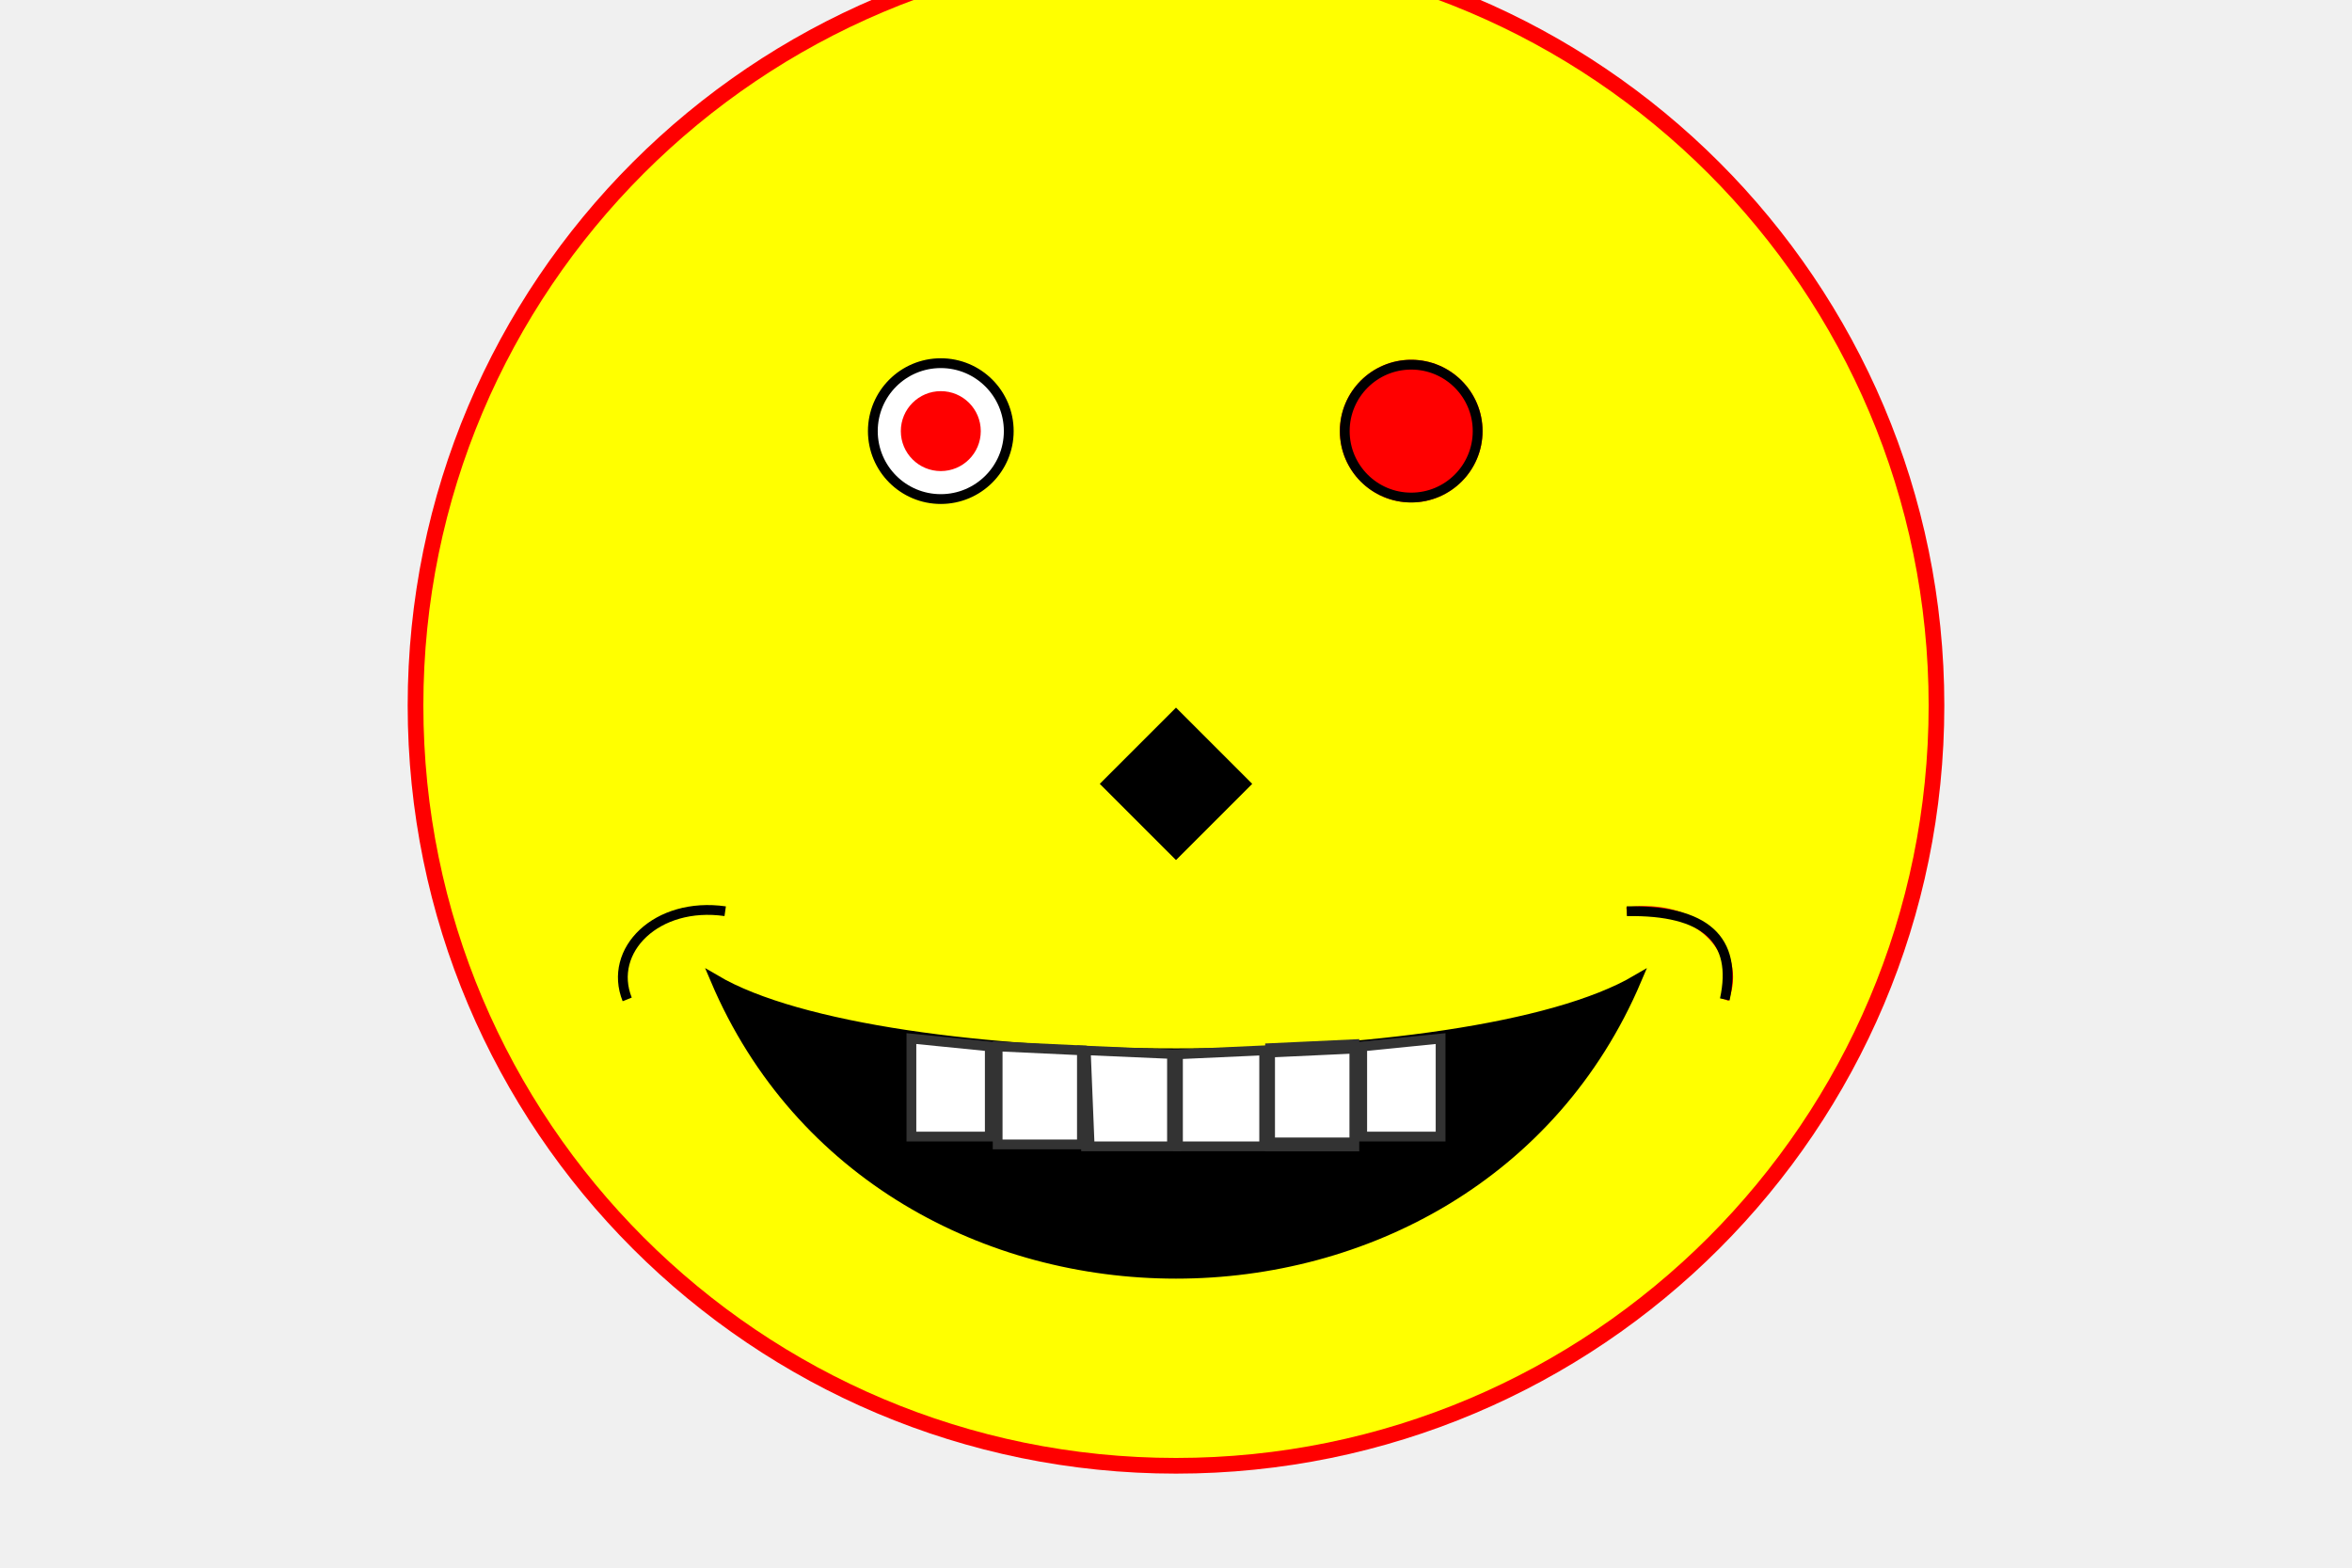
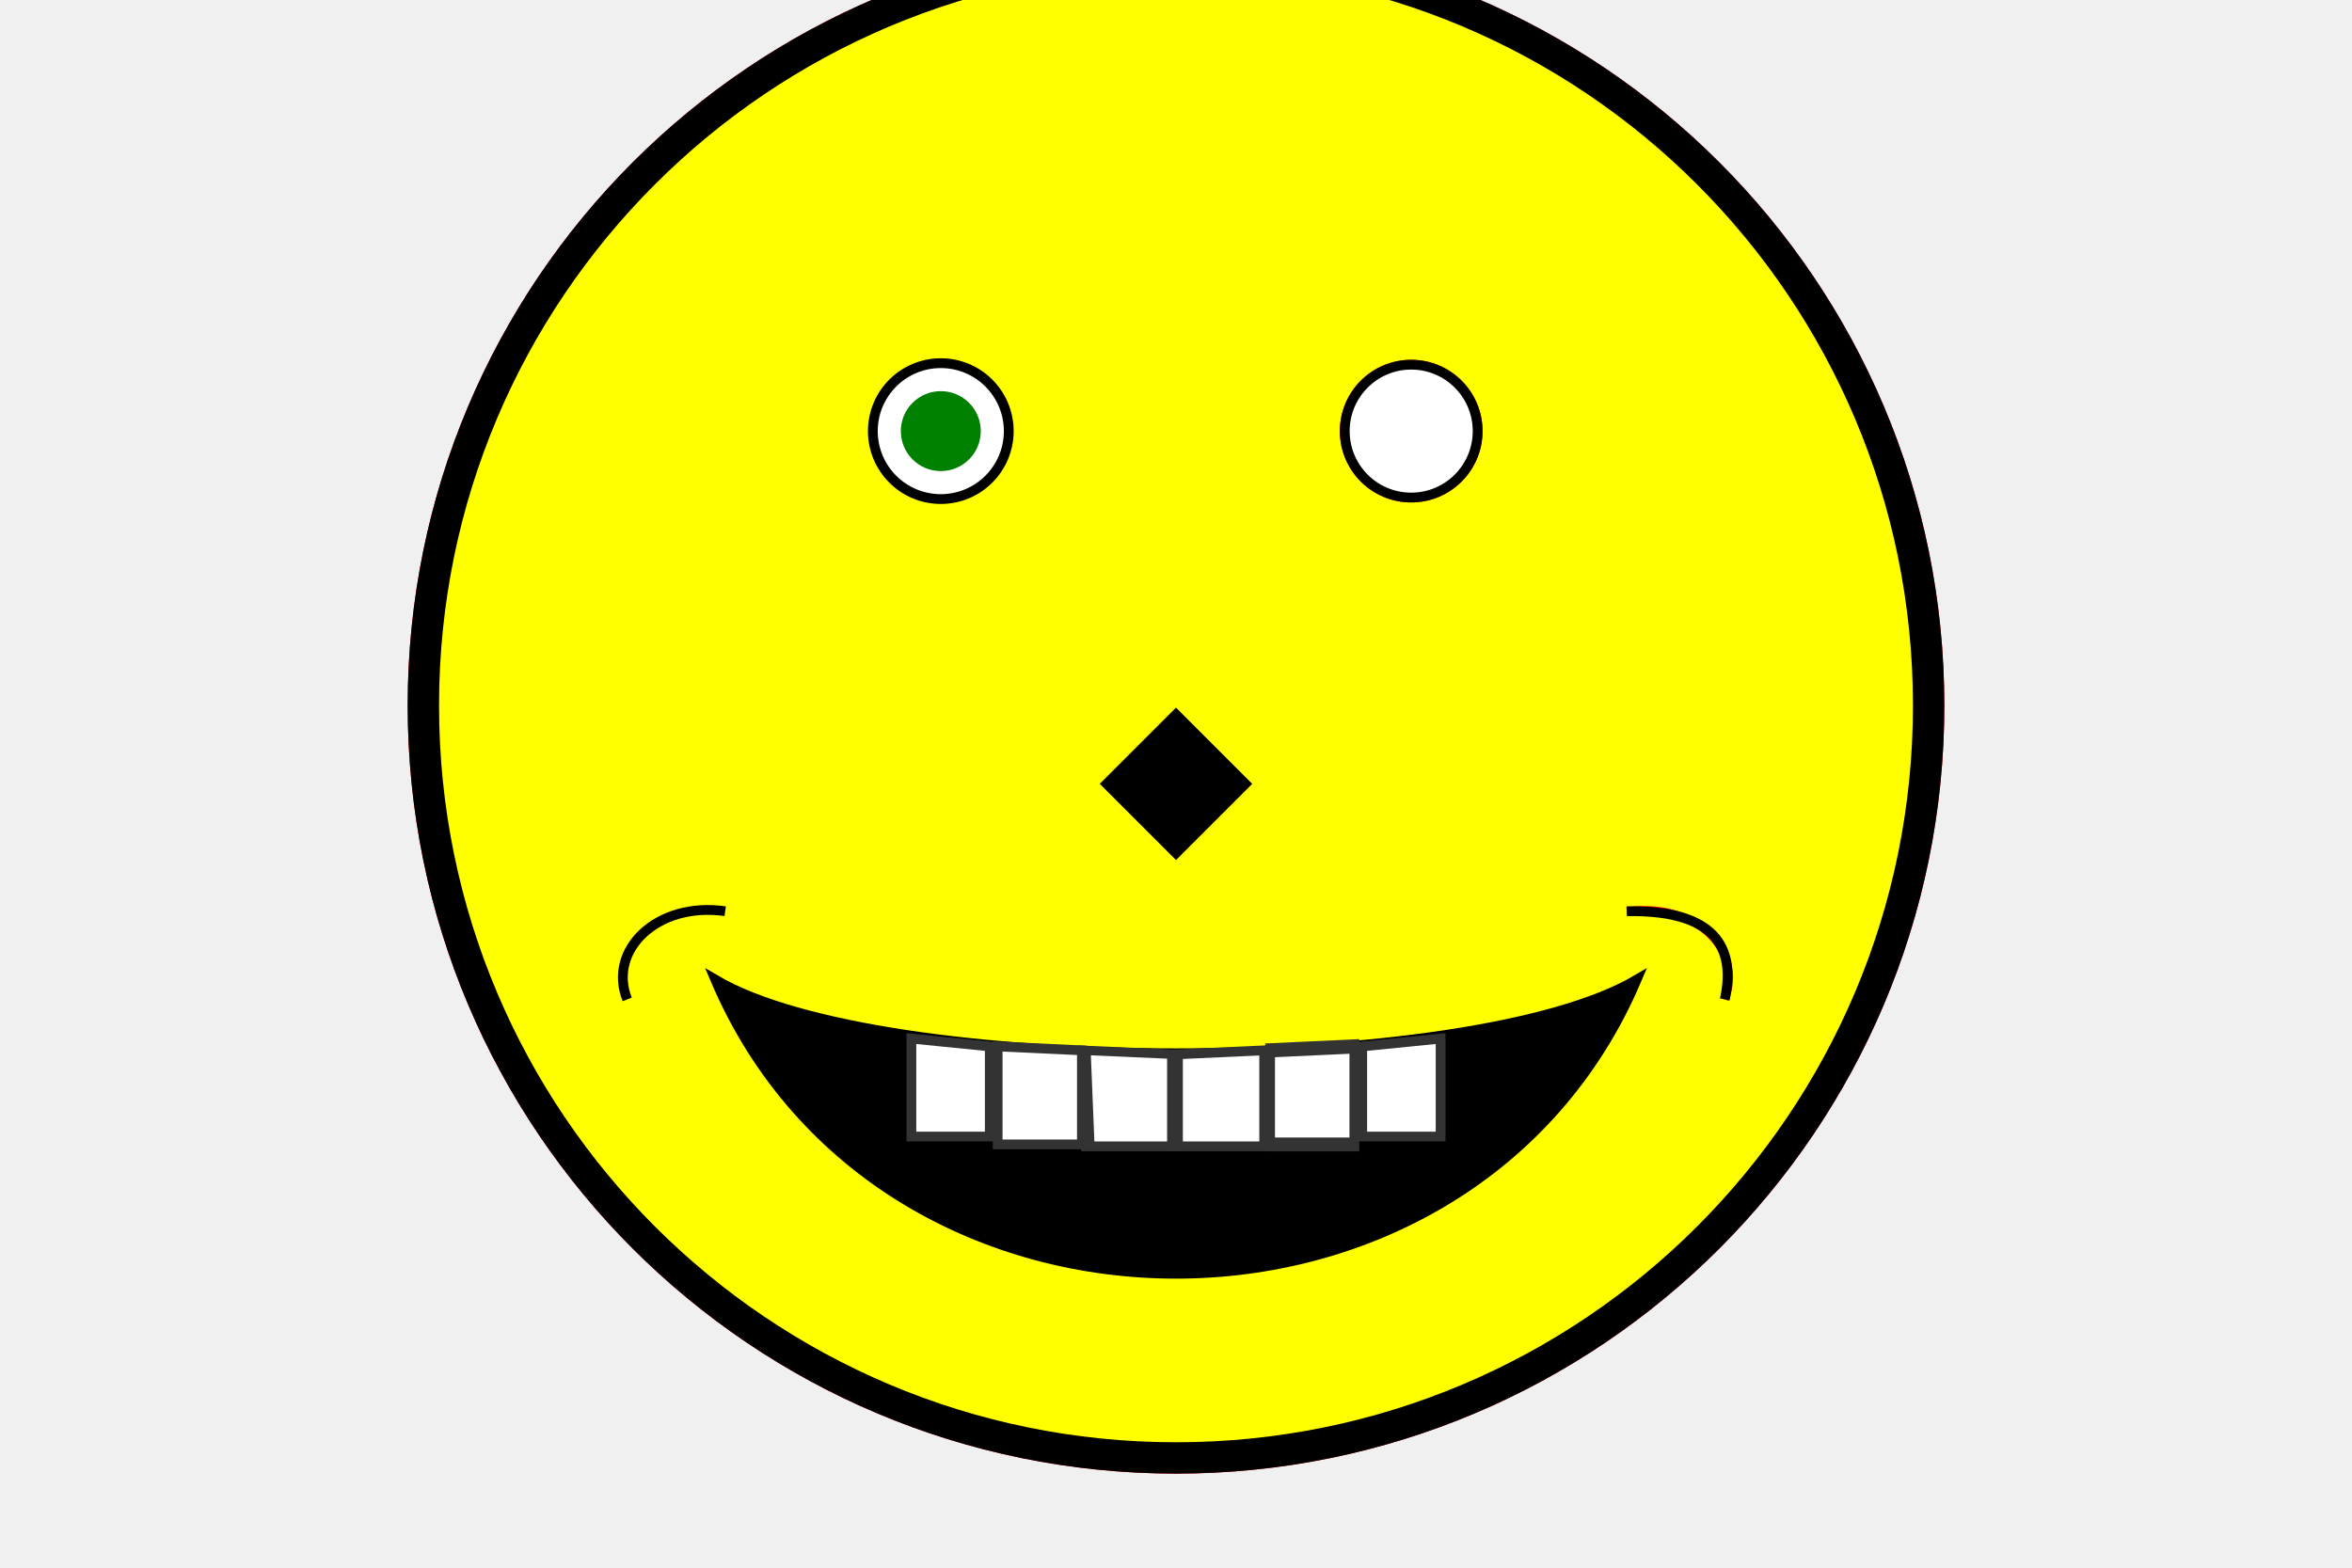
<svg xmlns="http://www.w3.org/2000/svg" xmlns:ns1="http://invalid-url/" xmlns:ns2="http://invalid.namespace/" xmlns:xlink="http://www.w3.org/1999/xlink" width="600px" height="400px" viewBox="-600 -400 1200 800" x="-10000" y="-10000" version="1.1">
+   <style type="text/css">
+ /* Test 17 - id selector */
+ #right-eye {
+   fill: rgb(109%,302%,100%);
+ }
+ /* Test 17 - class selector */
+ .head {
+   stroke: #000;
+   stroke-width: 1pc;
+ }
+ /* Test 17 - type selector with attribute selector */
+ circle[cx="-120"][cy="-22.5%"][r="2%"] {
+   fill: green;
+ }
+ </style>
  <style type="text/css">
     /* Test 21 */
     path,g { color: white; }
     #nose:hover { fill: rgb(0,0, 258); }
     </style>
  <defs>
    <g id="right-eye-defn">
      <circle cx="10%" cy="-180" r="33.9" fill="red" stroke="red" stroke-width="5" />
      <path fill="inherit" stroke="black" stroke-width="5" d="M153.9,-180 A33.9,33.9 90 1 1 120,-213.9 a33.9,33.9 90 0 1 33.9,33.9Z" />
      <ellipse cx="120" cy="-22.5%" rx="0.0000000000000000000000000000000000002E+38" ry="+2000000000000000000000000000000000000000e-38" fill="rgb(-5%,                  128,  0%)">
           
         </ellipse>
    </g>
  </defs>
  <g id="top-group" transform="translate(0,5.E1),scale(.85)">
    <circle fill="cyan" stroke="red" stroke-width="4.233mm" cx="0" cy="-5%" r="4in" />
    <circle id="head" fill="#FffF00" class="head" cx="0" cy="-5%" r="288pt" />
    <ns1:path d="M-250,-500 L-190,-380 L-250,-343 Z" fill="red" />
    <ns2:path d="M250,-500 L190,-380 L250,-343 Z" fill="red" />
    <svg x="-200" y="-250" width="400" height="100">
         
         
         
         
       </svg>
    <g style="fill:white" fill="red">
      <g id="left-eye">
        <circle cx="-10%" cy="-180" r="33.9" fill="red" stroke="red" stroke-width="5" />
        <circle cx="-120" cy="-22.5%" r="3.4%" fill="inherit" stroke="black" stroke-width="5" />
-         <circle cx="-120" cy="-22.5%" r="2%" fill="red" />
+         <circle cx="-120" cy="-22.5%" r="2%" style="fill:green" />
      </g>
    </g>
    <g fill="red">
      <switch>
        <rect x="-200" y="-300" width="200" height="200" fill="orange" requiredFeatures="http://www.w3.org/TR/SVG11/feature#Shape                        bogus-feature" />
        <rect x="-200" y="-300" width="200" height="200" fill="purple" requiredFeatures="http://www.w3.org/TR/SVG11/feature#Shape" requiredExtensions="bogus-extension" />
        <use id="right-eye" xlink:href="#right-eye-defn" requiredFeatures="http://www.w3.org/TR/SVG11/feature#Shape                              " />
        <rect x="-200" y="-300" width="200" height="200" fill="red" />
      </switch>
    </g>
    <symbol id="nose-symbol">
      <rect x="-55" y="-55" width="110" height="110" fill="inherit" />
    </symbol>
    <circle cx="0" cy="0" r="25" fill="red" />
    <use id="nose" xlink:href="#nose-symbol" x="-27.5" y="-27.5" display="inline" fill="black" transform="rotate(45)" />
    <path fill="black" stroke="black" stroke-width="5" transform="scale(1-1)translate(470-200)rotate(180        -235+100)" d="M-335,10000E-2 m100,0  C-.15E3,150 150, 150 235,100                                                               c-85,200 -385,+2.E2 -470,0 Z" />
    <path fill="none" stroke="black" stroke-width="5" d="M-230,65 C-265,60 -290,85 -280,110" />
    <path fill="none" stroke="red" stroke-width="4" d="M230,65 C265,60 290,85 280,110" />
    <path fill="none" stroke="rgb(00,0,0)" stroke-width="5" d="M230,65 Q290,64 280,110" />
    <path fill="currentColor" stroke="#333" stroke-width="5" d="M1,138 l44,-2 v49 h-44 Z" />
    <g fill="currentColor" stroke="#333" stroke-width="5">
      <path transform="skewX(45)" d="M-139,138 L-183,136 -230,185 H-186 Z" />
    </g>
    <path transform="skewY(45)" fill="WHITE" stroke="#333" stroke-width="5" d="M48,88 L91,43 V93 L48,136 Z" />
    <path transform="matrix(0 1 1 0 1000 1000)" fill="White" stroke="#333333" stroke-width="5.0" d="M-864-1048L-866-1091L-816-1091L-816-1048z" />
    <g fill="white" stroke="#333" stroke-width="5">
      <path d="M-135,130 L-95,134 -95,180 -135,180 Z" />
      <path d="M135,130 L95,134 95,180 135,180 Z" />
    </g>
    <text font-family="Arial" font-size="100" fill="blue" x="0" y="-440" text-anchor="middle">Hello World!</text>
  </g>
</svg>
